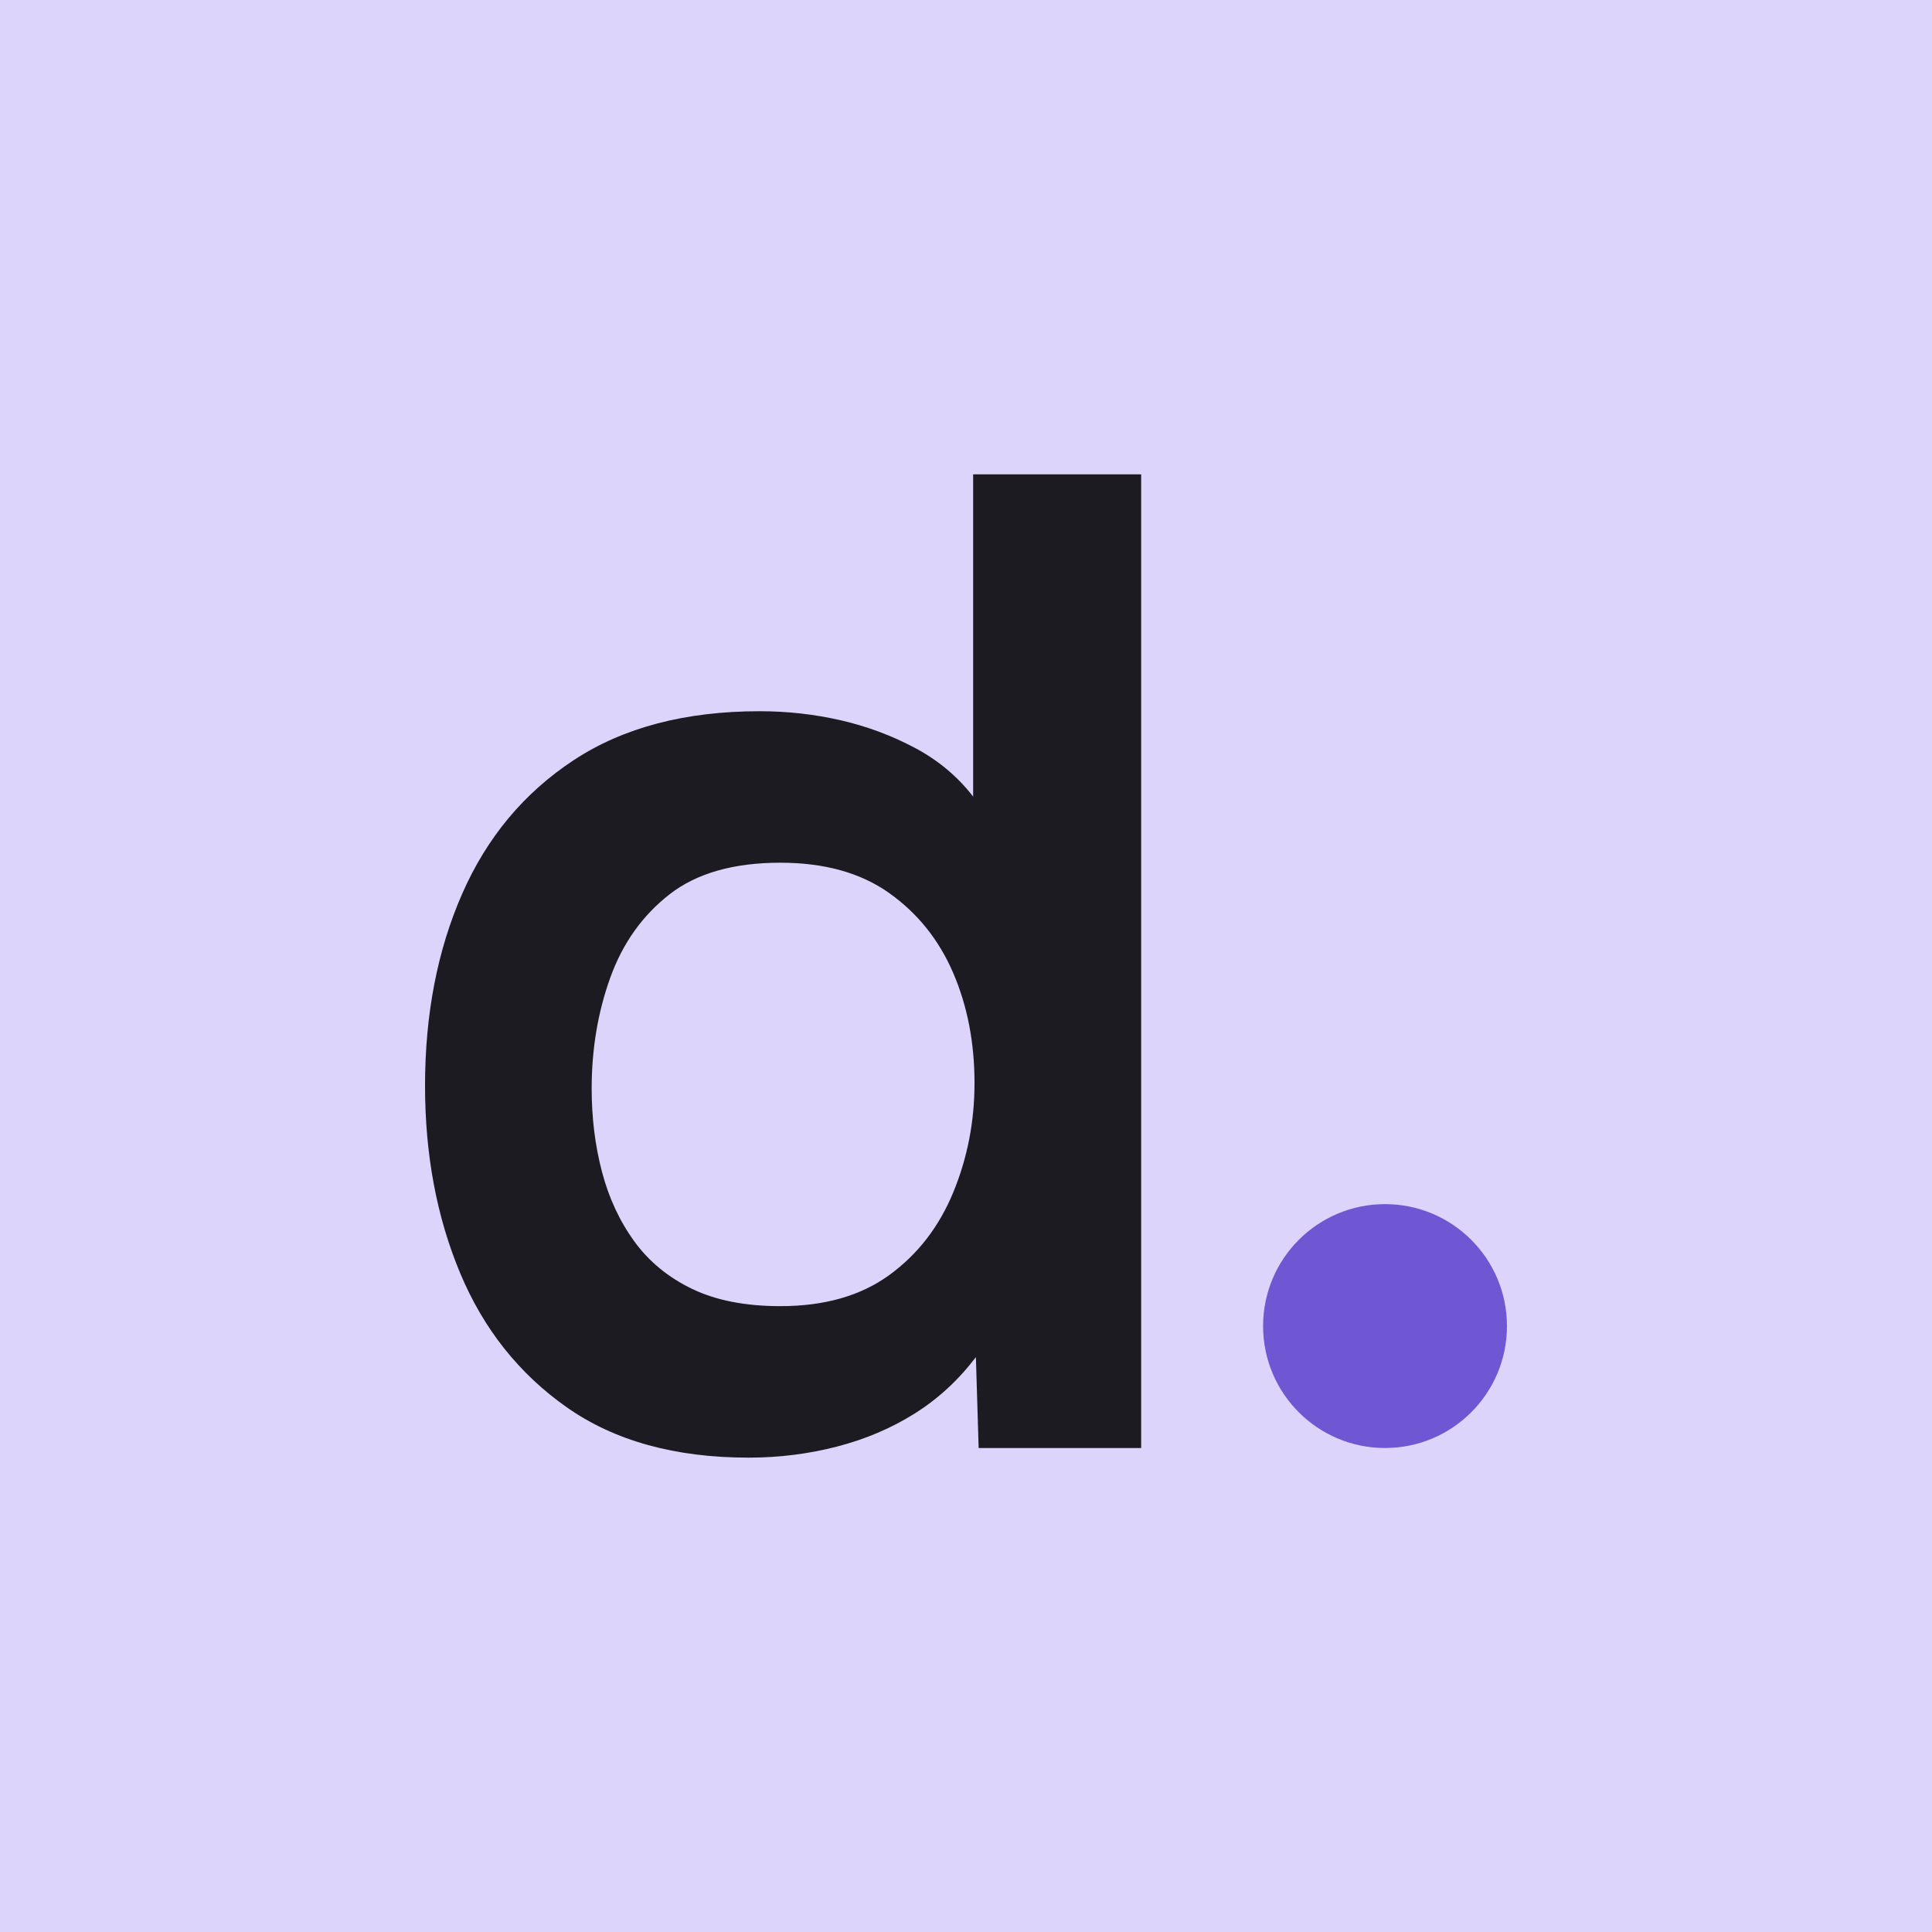
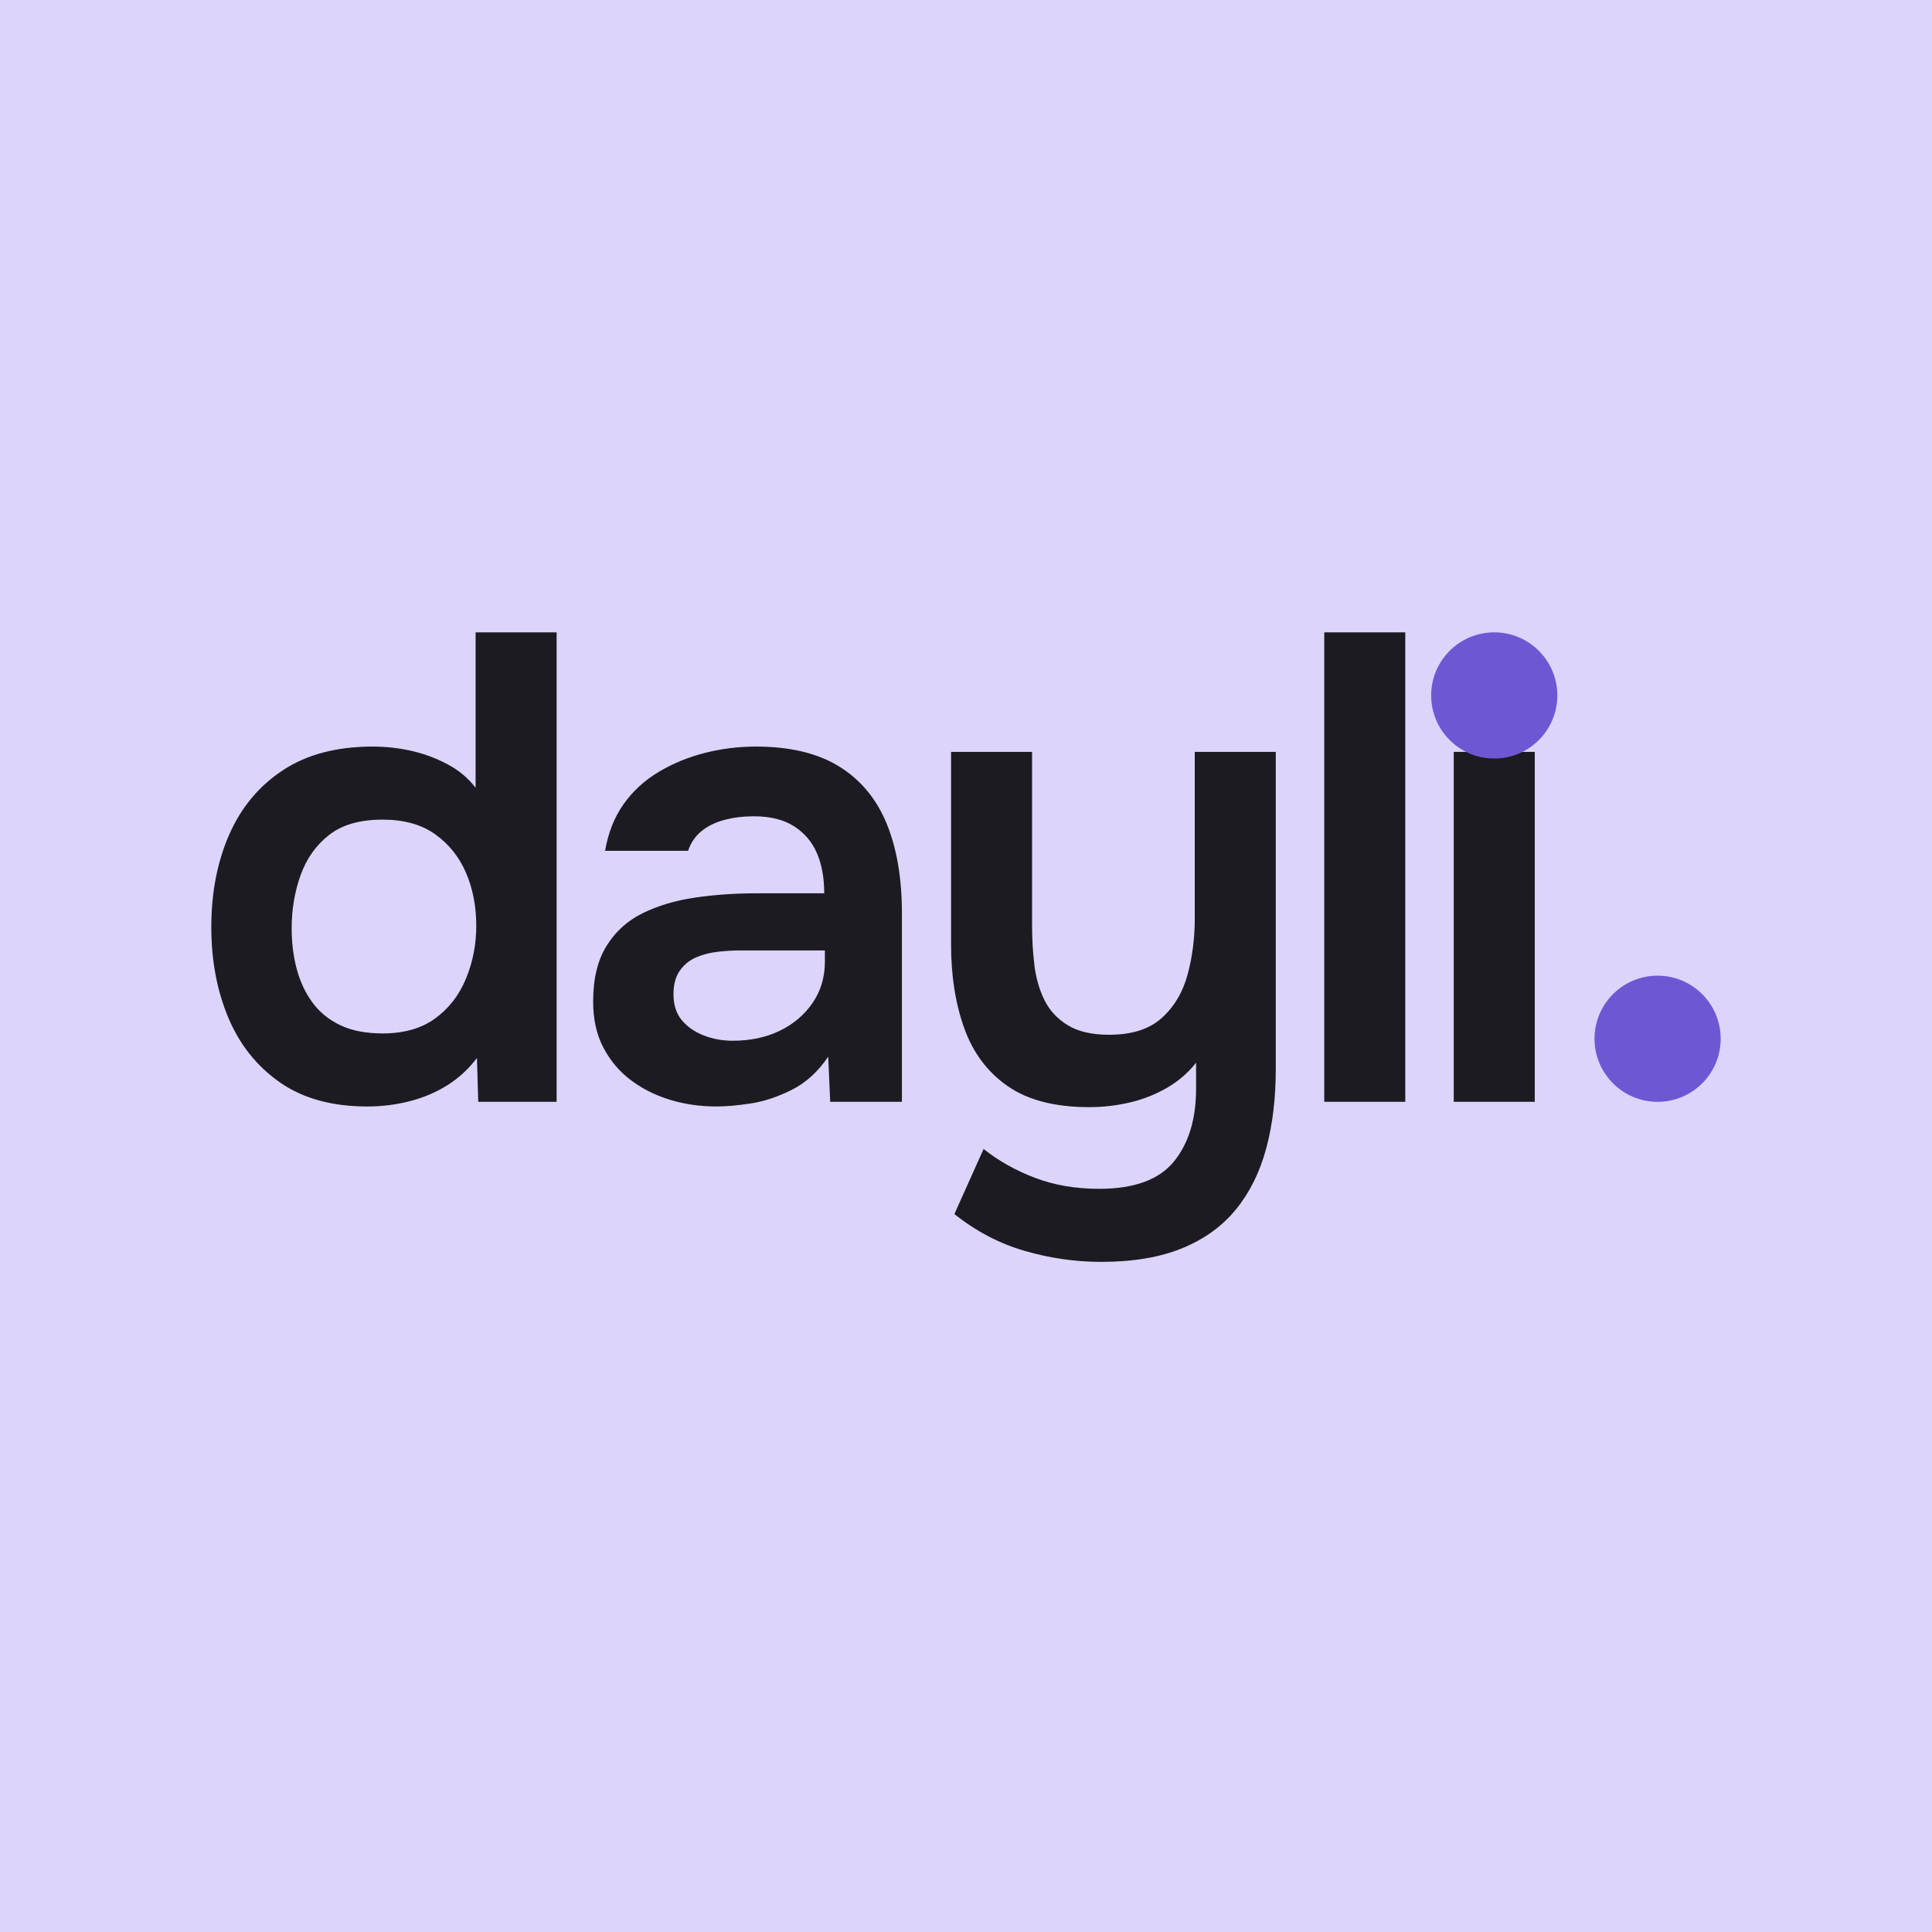
<svg xmlns="http://www.w3.org/2000/svg" viewBox="0 0 1024 1024" width="1024" height="1024">
  <rect width="1024" height="1024" fill="#DCD4FB" />
-   <g transform="translate(196.81 767.47) scale(0.72992 -0.72992)">
-     <path d="M274 -7Q194 -7 142.0 29.5Q90 66 64.5 127.0Q39 188 39 263Q39 341 66.0 402.5Q93 464 147.0 499.5Q201 535 282 535Q312 535 340.5 528.5Q369 522 394.5 508.5Q420 495 437 473V707H559V0H441L439 66Q420 41 394.5 25.0Q369 9 338.0 1.0Q307 -7 274 -7ZM297 103Q345 103 376.0 125.5Q407 148 422.5 185.5Q438 223 438 265Q438 309 422.5 345.0Q407 381 376.0 403.0Q345 425 297 425Q246 425 216.5 402.0Q187 379 173.5 341.5Q160 304 160 261Q160 229 167.5 200.5Q175 172 191.0 150.0Q207 128 233.0 115.5Q259 103 297 103Z" fill="#1C1B21" />
+   <g transform="translate(112.00 335.16) scale(0.351958) translate(-39.00 707.00)">
+     <path d="M274.0 7Q194.0 7 142.0 -29.5Q90.0 -66 64.5 -127.0Q39.0 -188 39.0 -263Q39.0 -341 66.0 -402.5Q93.0 -464 147.0 -499.5Q201.0 -535 282.0 -535Q312.0 -535 340.5 -528.5Q369.0 -522 394.5 -508.5Q420.0 -495 437.0 -473V-707H559.0V0H441.0L439.0 -66Q420.0 -41 394.5 -25.0Q369.0 -9 338.0 -1.0Q307.0 7 274.0 7ZM297.0 -103Q345.0 -103 376.0 -125.5Q407.0 -148 422.5 -185.5Q438.0 -223 438.0 -265Q438.0 -309 422.5 -345.0Q407.0 -381 376.0 -403.0Q345.0 -425 297.0 -425Q246.0 -425 216.5 -402.0Q187.0 -379 173.5 -341.5Q160.0 -304 160.0 -261Q160.0 -229 167.5 -200.5Q175.0 -172 191.0 -150.0Q207.0 -128 233.0 -115.5Q259.0 -103 297.0 -103Z M800.0 7Q763.0 7 730.0 -3.0Q697.0 -13 671.0 -32.5Q645.0 -52 629.5 -81.5Q614.0 -111 614.0 -151Q614.0 -202 634.0 -234.5Q654.0 -267 688.5 -284.0Q723.0 -301 767.0 -307.5Q811.0 -314 859.0 -314H962.0Q962.0 -349 951.0 -374.5Q940.0 -400 916.5 -415.0Q893.0 -430 856.0 -430Q832.0 -430 811.5 -424.5Q791.0 -419 777.0 -407.5Q763.0 -396 757.0 -378H632.0Q639.0 -419 660.0 -448.5Q681.0 -478 713.0 -497.0Q745.0 -516 782.5 -525.5Q820.0 -535 859.0 -535Q936.0 -535 984.5 -505.0Q1033.0 -475 1056.0 -419.0Q1079.0 -363 1079.0 -284V0H971.0L968.0 -68Q945.0 -34 913.0 -18.0Q881.0 -2 851.0 2.5Q821.0 7 800.0 7ZM824.0 -92Q864.0 -92 895.0 -107.0Q926.0 -122 944.5 -149.0Q963.0 -176 963.0 -211V-228H835.0Q820.0 -228 802.0 -226.0Q784.0 -224 769.0 -217.5Q754.0 -211 744.5 -197.5Q735.0 -184 735.0 -162Q735.0 -138 747.5 -123.0Q760.0 -108 780.5 -100.0Q801.0 -92 824.0 -92Z M1379.0 241Q1321.0 241 1264.0 224.5Q1207.0 208 1158.0 169L1202.0 71Q1236.0 98 1279.5 114.5Q1323.0 131 1376.0 131Q1455.0 131 1488.5 90.0Q1522.0 49 1522.0 -20V-59Q1504.0 -36 1478.0 -21.0Q1452.0 -6 1422.0 1.0Q1392.0 8 1361.0 8Q1284.0 8 1238.5 -23.5Q1193.0 -55 1173.0 -110.5Q1153.0 -166 1153.0 -237V-527H1275.0V-264Q1275.0 -235 1278.5 -206.0Q1282.0 -177 1293.5 -153.5Q1305.0 -130 1328.5 -115.5Q1352.0 -101 1391.0 -101Q1442.0 -101 1470.0 -126.0Q1498.0 -151 1509.0 -191.0Q1520.0 -231 1520.0 -276V-527H1642.0V-50Q1642.0 17 1627.5 70.5Q1613.0 124 1582.0 162.0Q1551.0 200 1501.0 220.5Q1451.0 241 1379.0 241Z M1715.0 0V-707H1837.0V0Z M1910.0 0V-527H2032.0V0Z" fill="#1C1B21" />
+     <circle cx="1971.0" cy="-612.0" r="95.0" fill="#6F57D4" />
+     <circle cx="2217.0" cy="-95.0" r="95.0" fill="#6F57D4" />
  </g>
-   <circle cx="734.09" cy="702.84" r="64.63" fill="#6F57D4" />
</svg>
